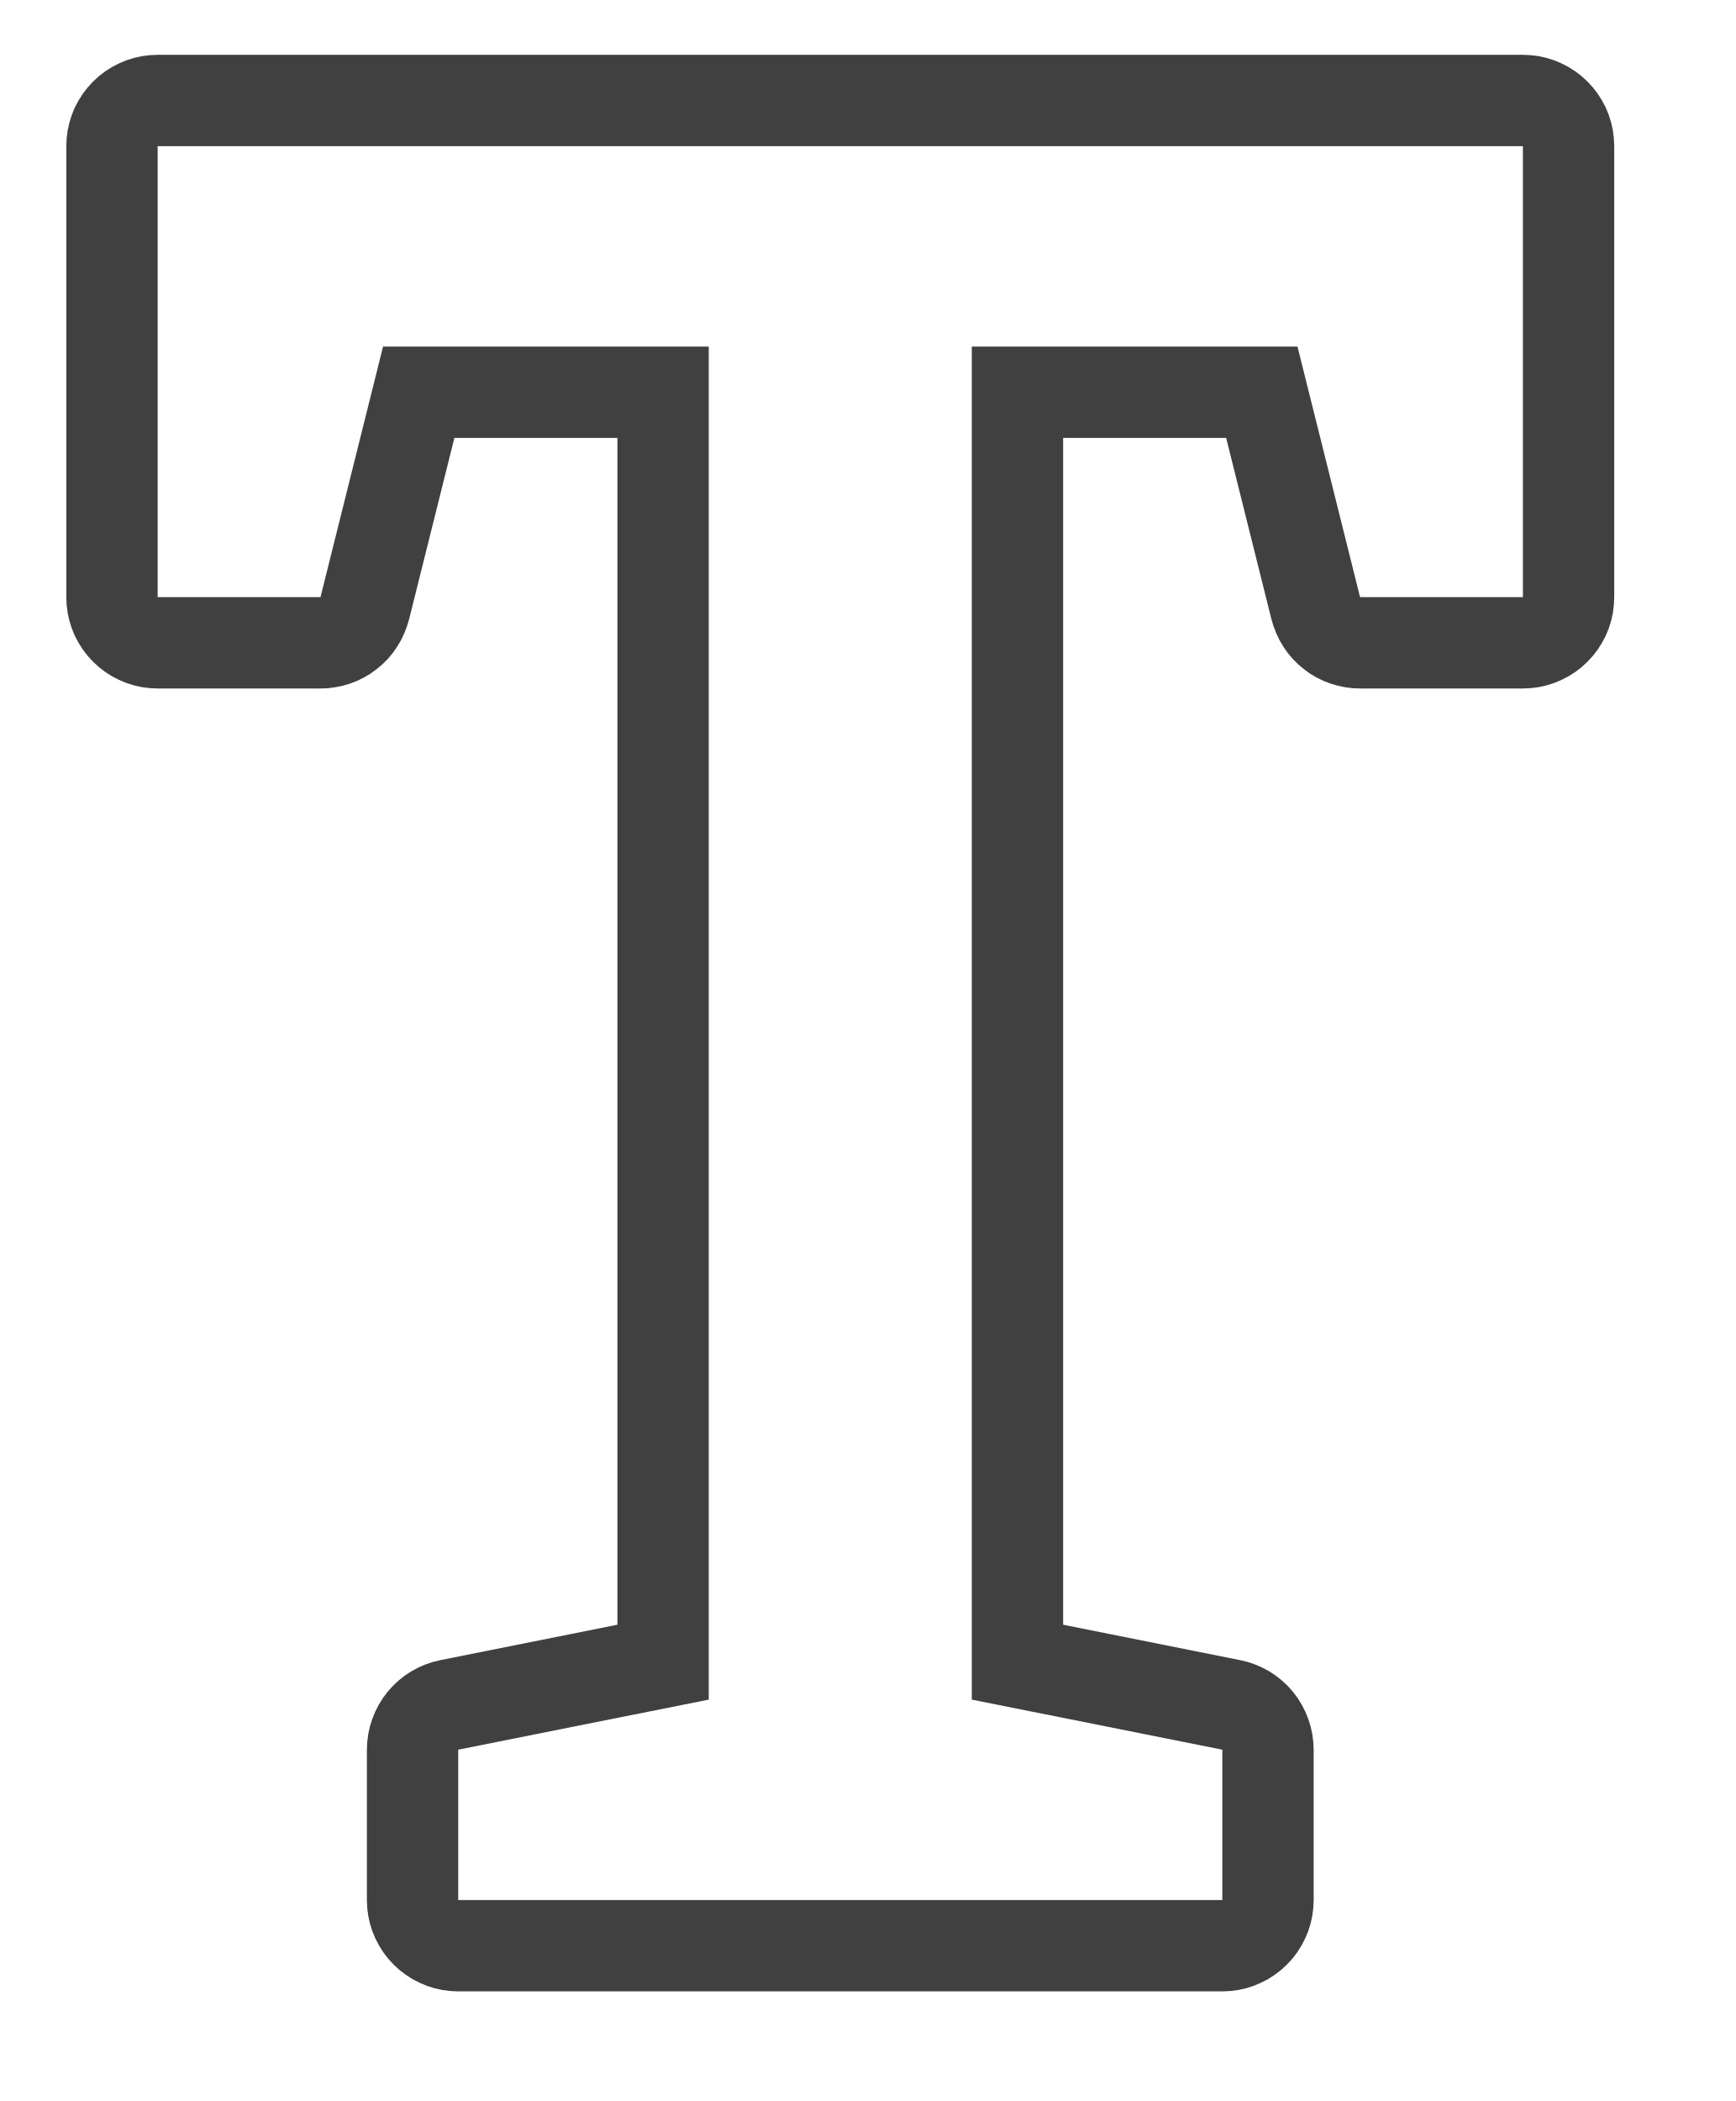
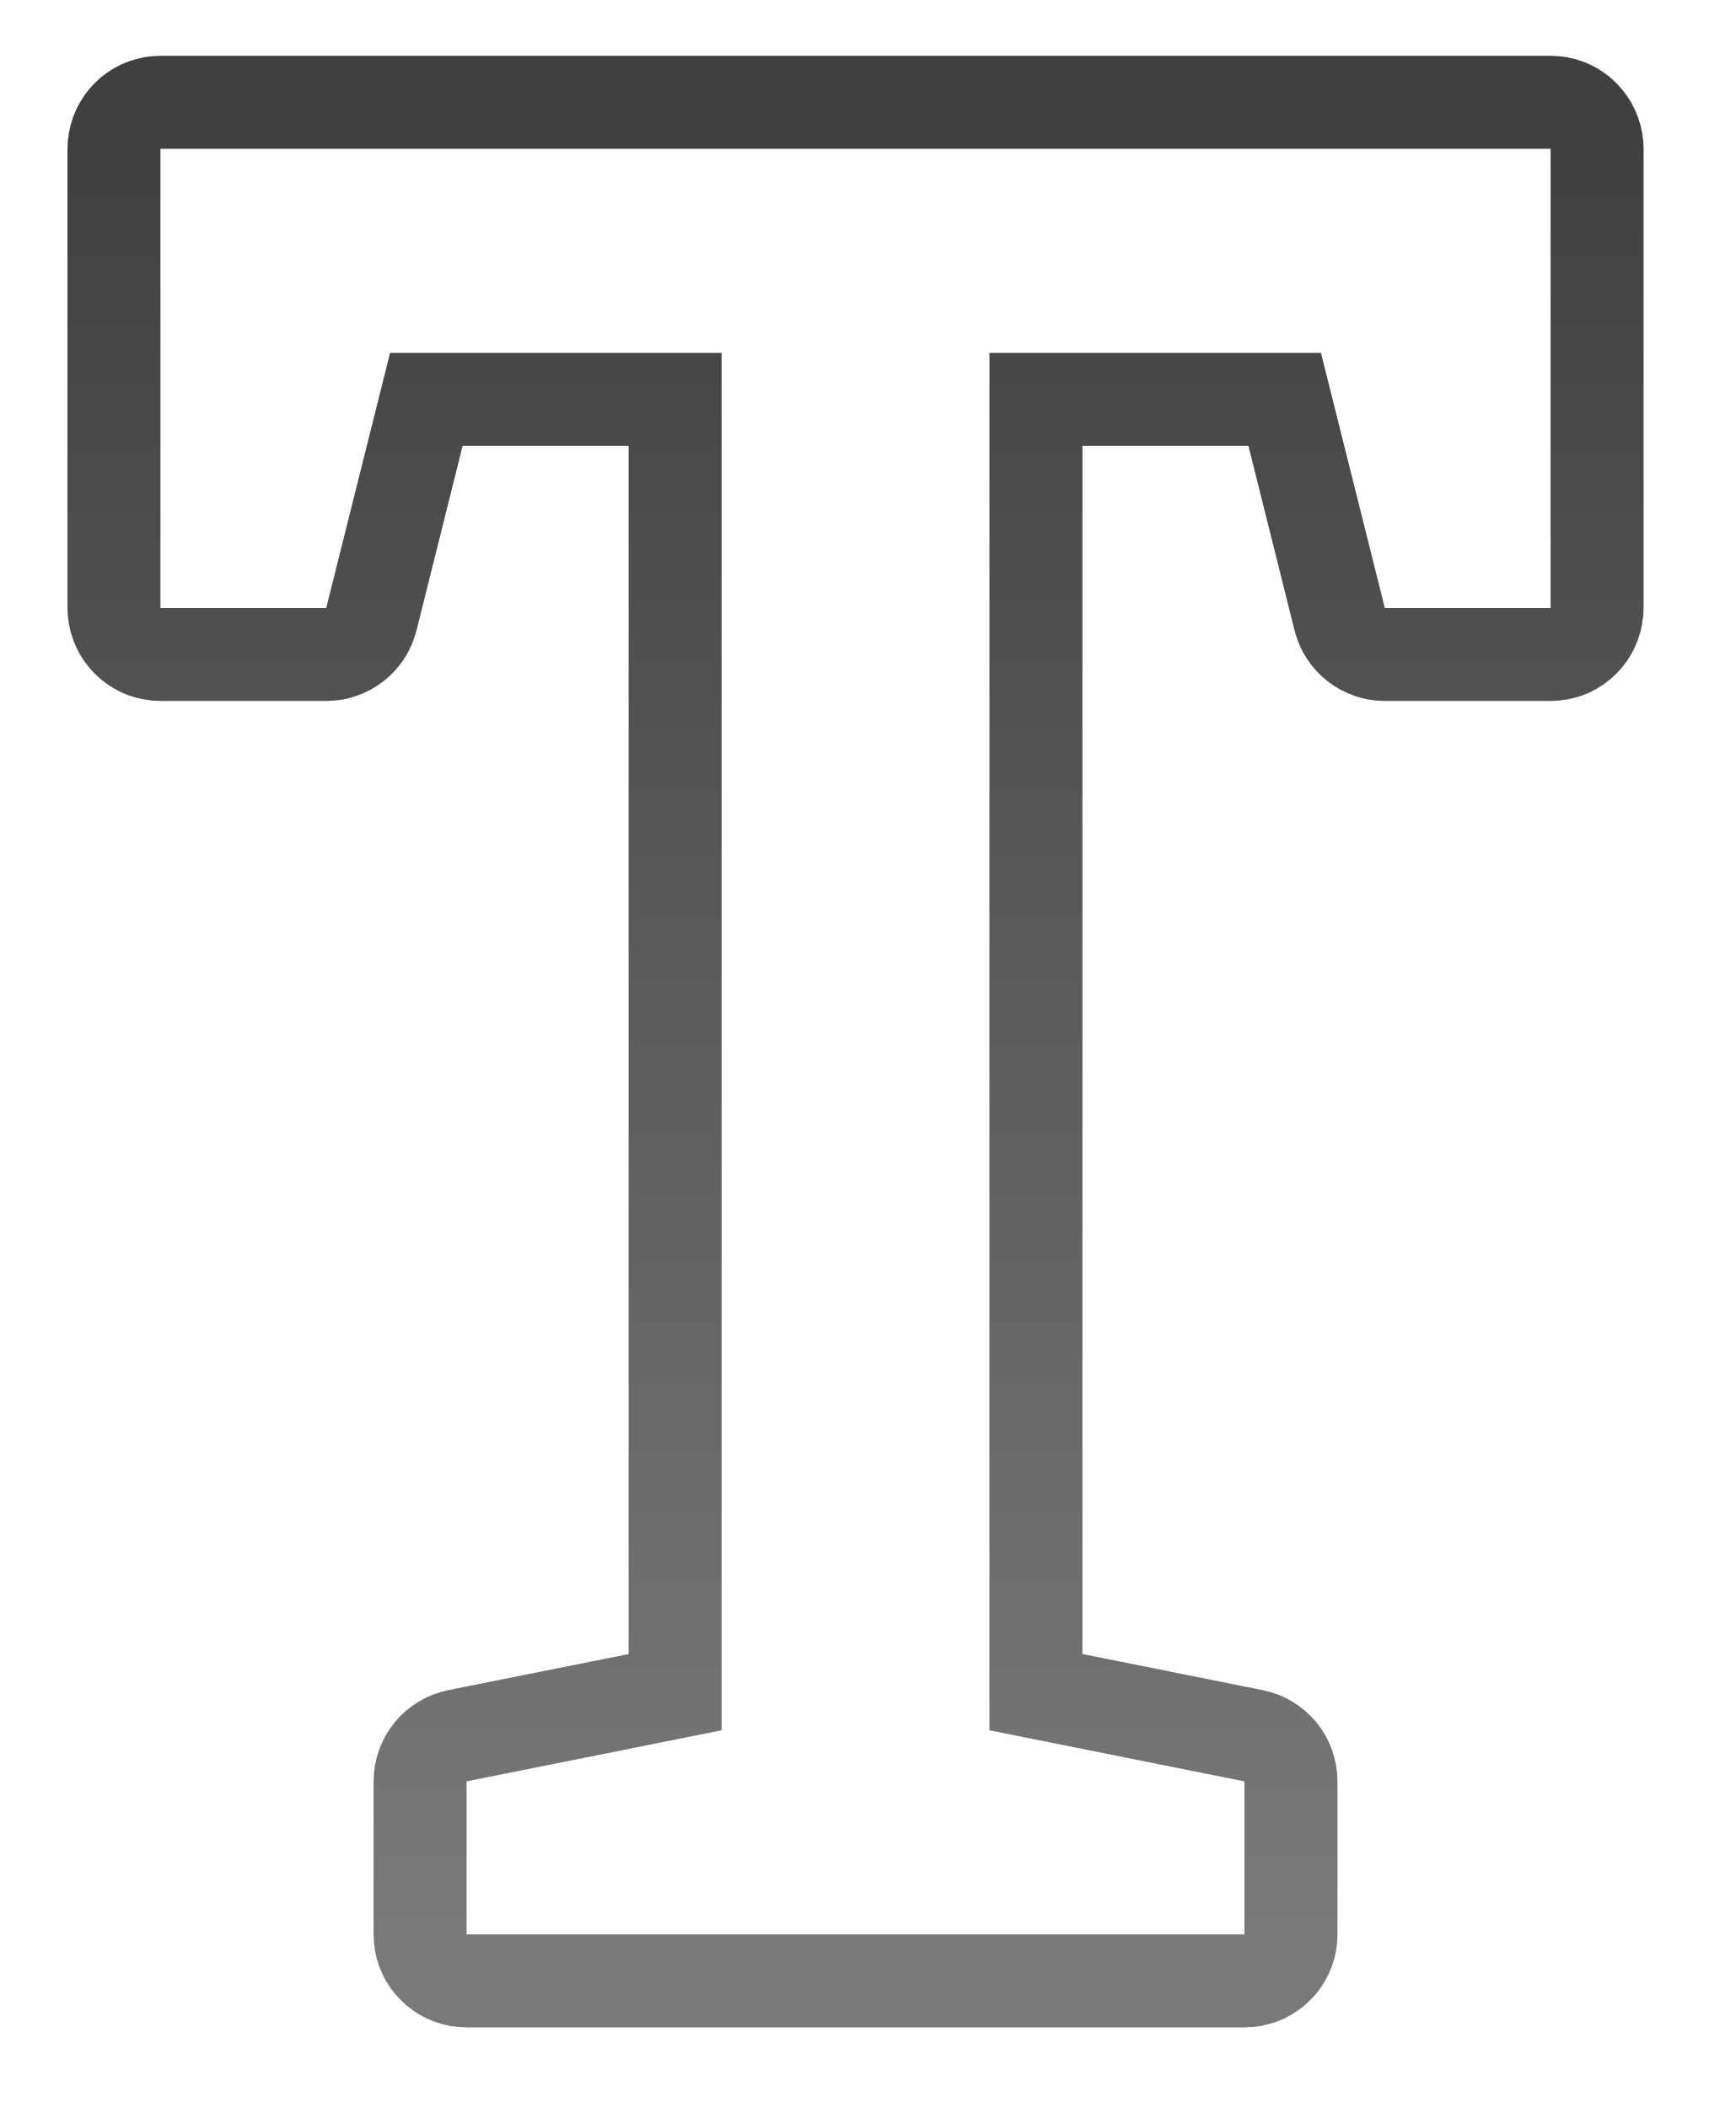
- <svg xmlns="http://www.w3.org/2000/svg" width="100%" height="100%" viewBox="0 0 19 23" version="1.1" xml:space="preserve" style="fill-rule:evenodd;clip-rule:evenodd;stroke-linejoin:round;stroke-miterlimit:1.414;">
-   <path id="tool-text" d="M16.761,0.604l0.087,0.011l0.085,0.019l0.083,0.026l0.081,0.034l0.077,0.04l0.074,0.047l0.069,0.053l0.064,0.059l0.059,0.064l0.053,0.069l0.047,0.074l0.041,0.077l0.033,0.081l0.026,0.083l0.019,0.085l0.011,0.087l0.004,0.087l0,4.937l-0.004,0.087l-0.011,0.087l-0.019,0.085l-0.026,0.083l-0.033,0.081l-0.041,0.077l-0.047,0.074l-0.053,0.069l-0.059,0.064l-0.064,0.059l-0.069,0.053l-0.074,0.047l-0.077,0.04l-0.081,0.034l-0.083,0.026l-0.085,0.019l-0.087,0.011l-0.087,0.004l-1.783,0l-0.082,-0.003l-0.083,-0.011l-0.081,-0.017l-0.079,-0.023l-0.077,-0.03l-0.075,-0.037l-0.071,-0.042l-0.067,-0.049l-0.063,-0.053l-0.059,-0.059l-0.053,-0.063l-0.048,-0.068l-0.042,-0.071l-0.036,-0.075l-0.03,-0.077l-0.024,-0.079l-0.496,-1.986l-1.785,0l0,12.992l1.939,0.388l0.083,0.02l0.082,0.028l0.078,0.034l0.076,0.041l0.071,0.047l0.068,0.054l0.062,0.058l0.057,0.064l0.052,0.069l0.045,0.073l0.039,0.076l0.032,0.08l0.026,0.082l0.018,0.083l0.011,0.086l0.004,0.085l0,1.646l-0.004,0.087l-0.011,0.087l-0.019,0.085l-0.026,0.083l-0.034,0.081l-0.04,0.077l-0.047,0.074l-0.053,0.069l-0.059,0.064l-0.064,0.059l-0.07,0.053l-0.073,0.047l-0.078,0.04l-0.08,0.034l-0.083,0.026l-0.086,0.019l-0.086,0.011l-0.087,0.004l-8.366,0l-0.087,-0.004l-0.087,-0.011l-0.085,-0.019l-0.083,-0.026l-0.08,-0.034l-0.078,-0.04l-0.073,-0.047l-0.07,-0.053l-0.064,-0.059l-0.059,-0.064l-0.053,-0.069l-0.047,-0.074l-0.04,-0.077l-0.034,-0.081l-0.026,-0.083l-0.019,-0.085l-0.011,-0.087l-0.004,-0.087l0,-1.646l0.004,-0.085l0.011,-0.086l0.018,-0.083l0.026,-0.082l0.032,-0.08l0.039,-0.076l0.045,-0.073l0.052,-0.069l0.057,-0.064l0.062,-0.058l0.068,-0.054l0.071,-0.047l0.076,-0.041l0.078,-0.034l0.082,-0.028l0.083,-0.02l1.939,-0.388l0,-12.992l-1.785,0l-0.496,1.986l-0.024,0.079l-0.03,0.077l-0.036,0.075l-0.042,0.071l-0.048,0.068l-0.053,0.063l-0.059,0.059l-0.063,0.053l-0.067,0.049l-0.071,0.042l-0.075,0.037l-0.077,0.03l-0.079,0.023l-0.081,0.017l-0.083,0.011l-0.082,0.003l-1.783,0l-0.087,-0.004l-0.087,-0.011l-0.085,-0.019l-0.083,-0.026l-0.081,-0.034l-0.077,-0.04l-0.074,-0.047l-0.069,-0.053l-0.064,-0.059l-0.059,-0.064l-0.053,-0.069l-0.047,-0.074l-0.041,-0.077l-0.033,-0.081l-0.026,-0.083l-0.019,-0.085l-0.011,-0.087l-0.004,-0.087l0,-4.937l0.004,-0.087l0.011,-0.087l0.019,-0.085l0.026,-0.083l0.033,-0.081l0.041,-0.077l0.047,-0.074l0.053,-0.069l0.059,-0.064l0.064,-0.059l0.069,-0.053l0.074,-0.047l0.077,-0.04l0.081,-0.034l0.083,-0.026l0.085,-0.019l0.087,-0.011l0.087,-0.004l14.948,0l0.087,0.004Zm-15.035,0.996l0,4.937l1.783,0l0.685,-2.743l3.566,0l0,14.812l-2.743,0.548l0,1.646l8.366,0l0,-1.646l-2.743,-0.548l0,-14.812l3.566,0l0.685,2.743l1.783,0l0,-4.937l-14.948,0Z" style="fill:#404040;" />
+ <svg xmlns="http://www.w3.org/2000/svg" width="100%" height="100%" viewBox="0 0 14 17" version="1.1" xml:space="preserve" style="fill-rule:evenodd;clip-rule:evenodd;stroke-linejoin:round;stroke-miterlimit:1.414;">
+   <g id="tool-text">
+     <path id="tool-text1" d="M12.571,0.453l0.065,0.008l0.064,0.015l0.062,0.019l0.061,0.025l0.058,0.03l0.055,0.036l0.052,0.039l0.048,0.045l0.044,0.048l0.04,0.052l0.035,0.055l0.03,0.058l0.025,0.06l0.02,0.063l0.014,0.064l0.009,0.065l0.003,0.065l0,3.703l-0.003,0.065l-0.009,0.065l-0.014,0.064l-0.02,0.062l-0.025,0.061l-0.03,0.058l-0.035,0.055l-0.04,0.052l-0.044,0.048l-0.048,0.044l-0.052,0.04l-0.055,0.035l-0.058,0.031l-0.061,0.025l-0.062,0.019l-0.064,0.014l-0.065,0.009l-0.065,0.003l-1.337,0l-0.063,-0.003l-0.061,-0.007l-0.061,-0.013l-0.059,-0.018l-0.058,-0.023l-0.056,-0.027l-0.053,-0.032l-0.051,-0.036l-0.047,-0.04l-0.044,-0.044l-0.04,-0.048l-0.036,-0.05l-0.032,-0.054l-0.027,-0.056l-0.022,-0.058l-0.018,-0.059l-0.372,-1.489l-1.339,0l0,9.743l1.454,0.291l0.063,0.016l0.061,0.02l0.059,0.026l0.056,0.031l0.054,0.035l0.05,0.04l0.047,0.044l0.043,0.048l0.039,0.052l0.034,0.054l0.029,0.058l0.024,0.059l0.019,0.062l0.014,0.063l0.008,0.063l0.003,0.065l0,1.234l-0.003,0.065l-0.008,0.065l-0.014,0.064l-0.02,0.063l-0.025,0.06l-0.03,0.058l-0.035,0.055l-0.04,0.052l-0.045,0.048l-0.048,0.045l-0.052,0.039l-0.055,0.036l-0.058,0.03l-0.06,0.025l-0.063,0.019l-0.064,0.015l-0.064,0.008l-0.066,0.003l-6.274,0l-0.066,-0.003l-0.064,-0.008l-0.064,-0.015l-0.063,-0.019l-0.06,-0.025l-0.058,-0.03l-0.055,-0.036l-0.052,-0.039l-0.048,-0.045l-0.045,-0.048l-0.04,-0.052l-0.035,-0.055l-0.03,-0.058l-0.025,-0.06l-0.02,-0.063l-0.014,-0.064l-0.008,-0.065l-0.003,-0.065l0,-1.234l0.003,-0.065l0.008,-0.063l0.014,-0.063l0.019,-0.062l0.024,-0.059l0.029,-0.058l0.034,-0.054l0.039,-0.052l0.043,-0.048l0.047,-0.044l0.05,-0.04l0.054,-0.035l0.056,-0.031l0.059,-0.026l0.061,-0.02l0.063,-0.016l1.454,-0.291l0,-9.743l-1.339,0l-0.372,1.489l-0.018,0.059l-0.022,0.058l-0.027,0.056l-0.032,0.054l-0.036,0.05l-0.04,0.048l-0.044,0.044l-0.047,0.04l-0.051,0.036l-0.053,0.032l-0.056,0.027l-0.058,0.023l-0.059,0.018l-0.061,0.013l-0.062,0.007l-0.062,0.003l-1.337,0l-0.065,-0.003l-0.065,-0.009l-0.064,-0.014l-0.062,-0.019l-0.061,-0.025l-0.058,-0.031l-0.055,-0.035l-0.052,-0.04l-0.048,-0.044l-0.044,-0.048l-0.04,-0.052l-0.035,-0.055l-0.03,-0.058l-0.025,-0.061l-0.02,-0.062l-0.014,-0.064l-0.009,-0.065l-0.003,-0.065l0,-3.703l0.003,-0.065l0.009,-0.065l0.014,-0.064l0.02,-0.063l0.025,-0.06l0.03,-0.058l0.035,-0.055l0.04,-0.052l0.044,-0.048l0.048,-0.045l0.052,-0.039l0.055,-0.036l0.058,-0.03l0.061,-0.025l0.062,-0.019l0.064,-0.015l0.065,-0.008l0.065,-0.003l11.212,0l0.065,0.003Zm-11.277,0.747l0,3.703l1.337,0l0.515,-2.057l2.674,0l0,11.108l-2.057,0.412l0,1.234l6.274,0l0,-1.234l-2.057,-0.412l0,-11.108l2.674,0l0.515,2.057l1.337,0l0,-3.703l-11.212,0Z" style="fill:url(#_Linear1);" />
+   </g>
+   <defs>
+     <linearGradient id="_Linear1" x1="0" y1="0" x2="1" y2="0" gradientUnits="userSpaceOnUse" gradientTransform="matrix(8.81746e-16,14.4,-14.4,8.81746e-16,6.9,1.2)">
+       <stop offset="0" style="stop-color:#404040;stop-opacity:1" />
+       <stop offset="1" style="stop-color:#797979;stop-opacity:1" />
+     </linearGradient>
+   </defs>
</svg>
